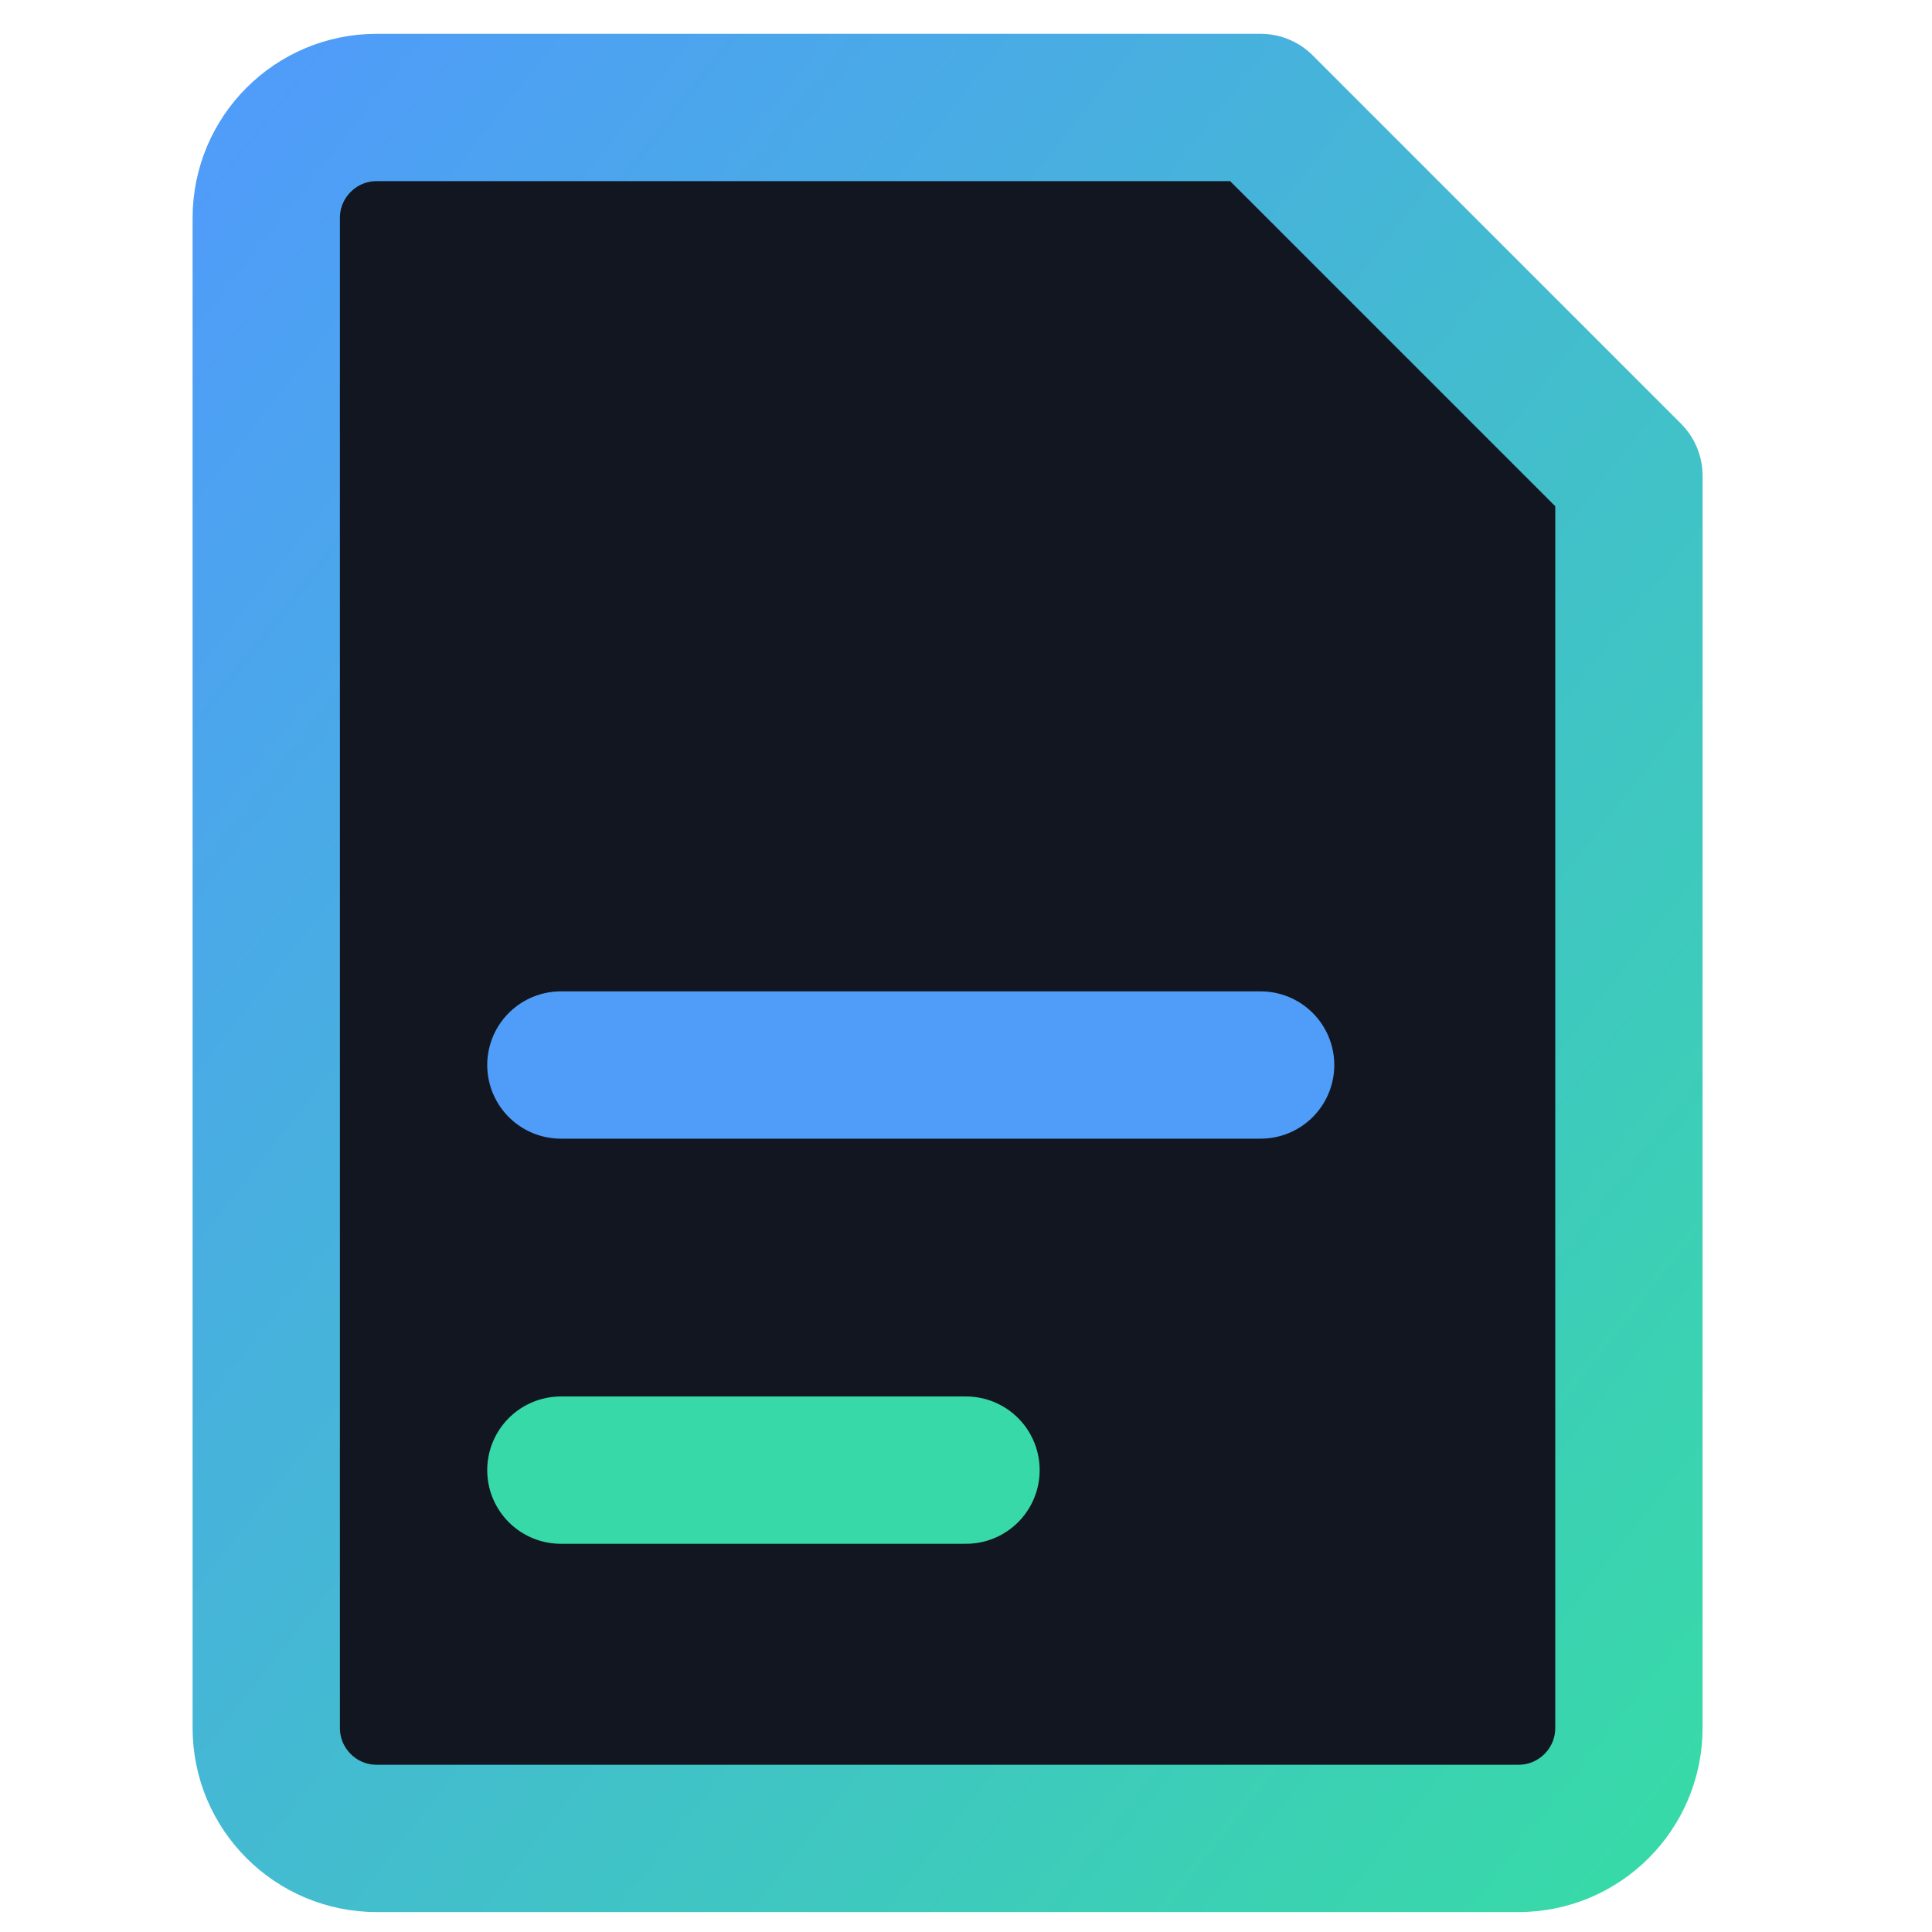
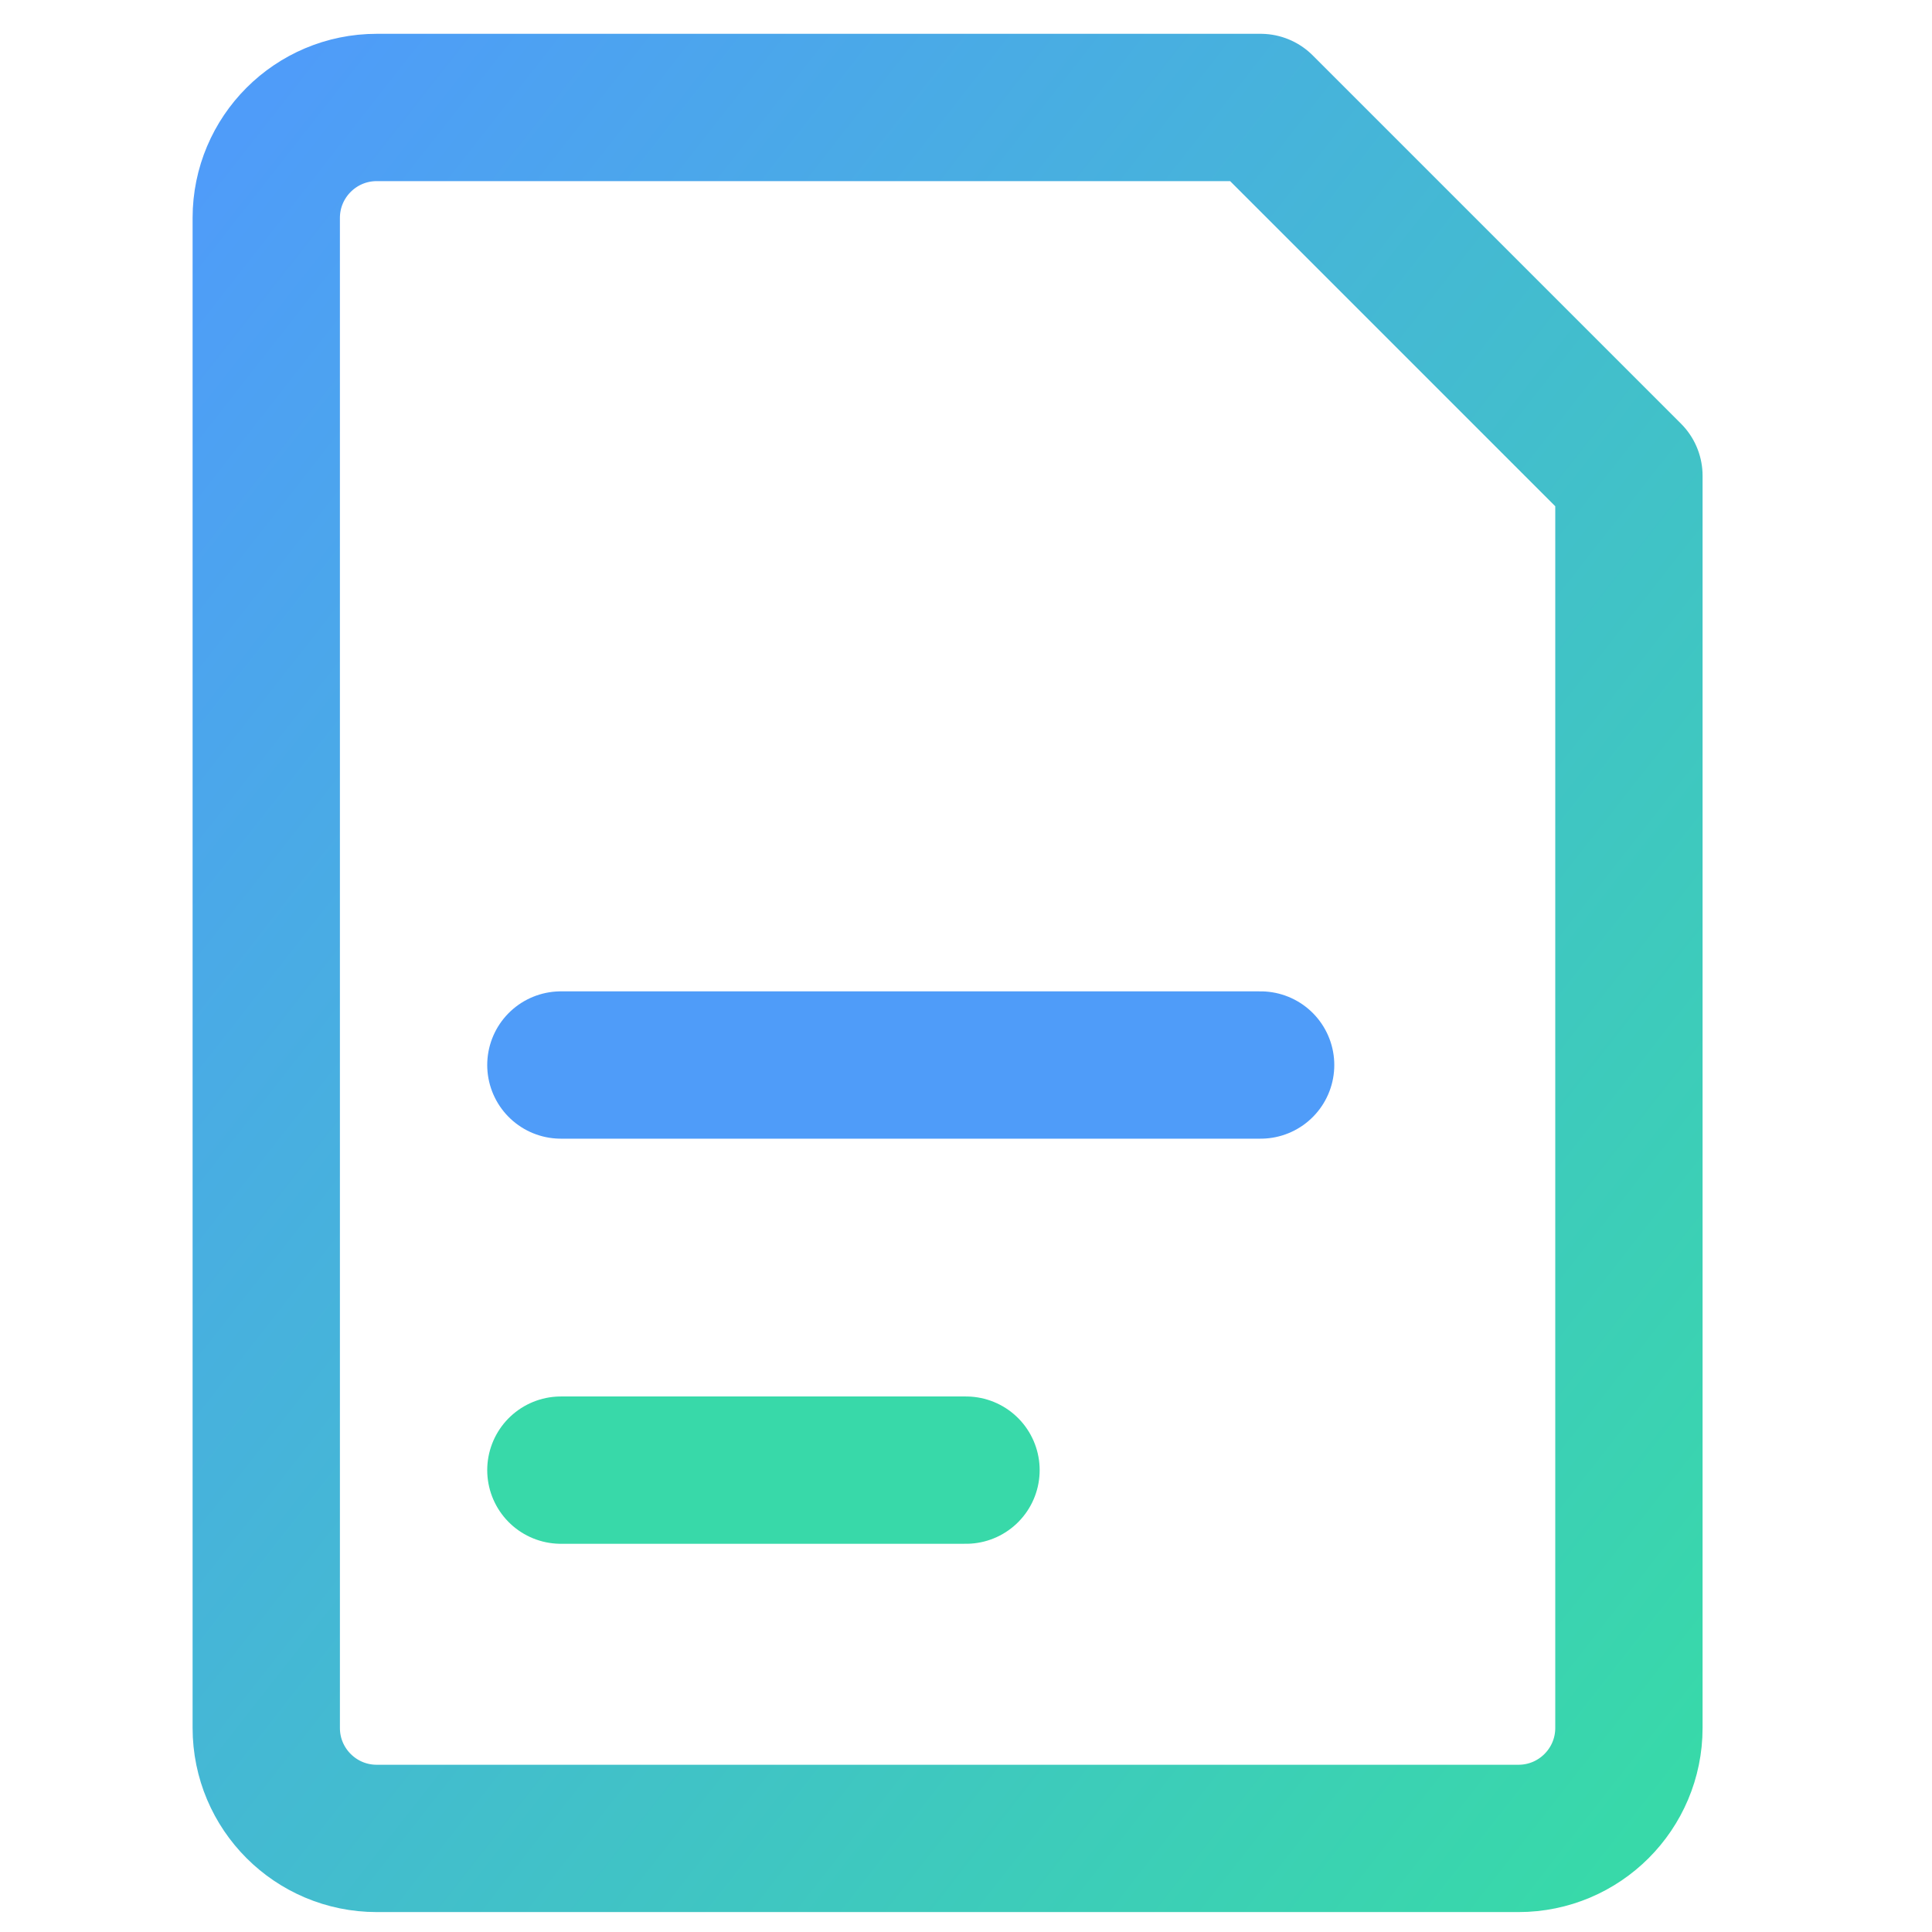
<svg xmlns="http://www.w3.org/2000/svg" viewBox="0 0 32 32">
  <defs>
    <linearGradient id="g" x1="0" y1="0" x2="1" y2="1">
      <stop offset="0%" stop-color="#4f9cf9" />
      <stop offset="100%" stop-color="#38d9a9" />
    </linearGradient>
  </defs>
  <g transform="translate(16,15.2) scale(1.22) translate(-16,-16)">
-     <path d="M8 5 H20 L25 10 V27 a1.5 1.5 0 0 1 -1.5 1.5 H8 a1.5 1.5 0 0 1 -1.5 -1.5 V6.5 a1.5 1.5 0 0 1 1.5 -1.5z" fill="#111620" stroke="url(#g)" stroke-width="2" stroke-linejoin="round" />
+     <path d="M8 5 H20 L25 10 V27 a1.5 1.5 0 0 1 -1.5 1.5 H8 a1.5 1.5 0 0 1 -1.5 -1.5 V6.5 a1.5 1.5 0 0 1 1.5 -1.5z" fill="none" stroke="url(#g)" stroke-width="2" stroke-linejoin="round" />
    <line x1="10.5" y1="18" x2="20" y2="18" stroke="#4f9cf9" stroke-width="2" stroke-linecap="round" />
    <line x1="10.5" y1="23.5" x2="16" y2="23.5" stroke="#38d9a9" stroke-width="2" stroke-linecap="round" />
  </g>
</svg>
